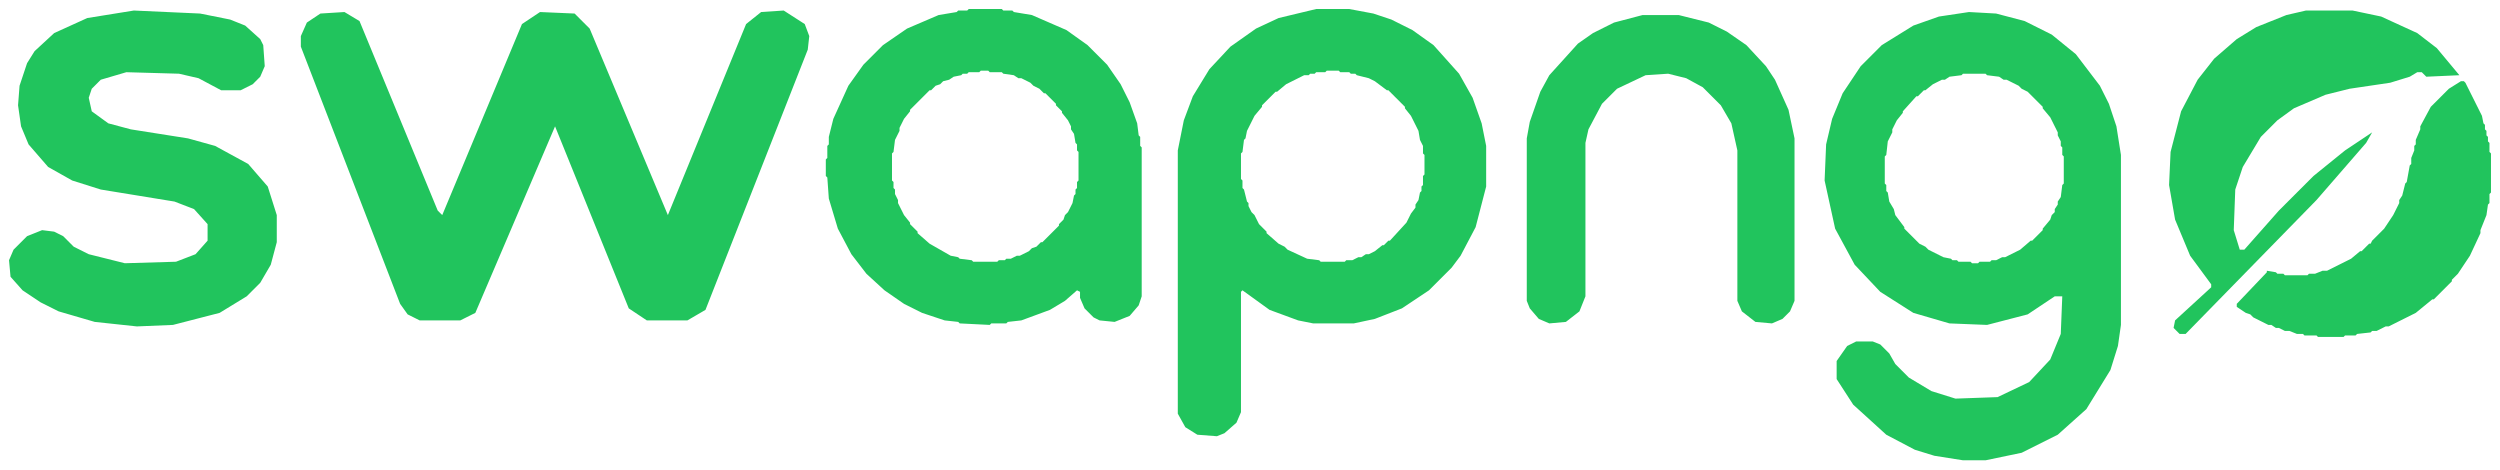
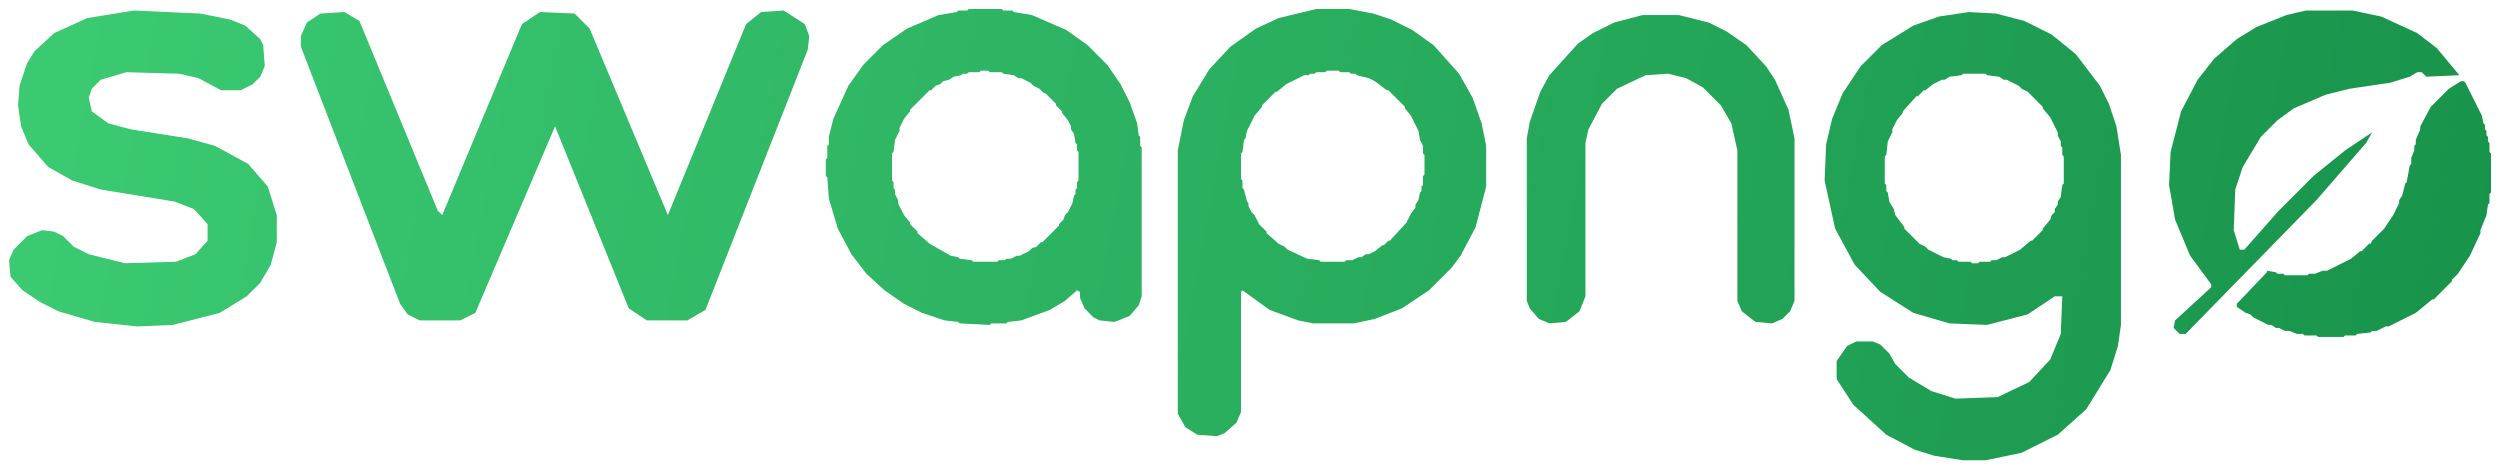
<svg xmlns="http://www.w3.org/2000/svg" viewBox="24 24 1662 312">
-   <path d="M 559.00,40.00 L 545.00,31.00 L 530.00,32.00 L 520.00,40.00 L 468.00,167.00 L 416.00,43.00 L 406.00,33.00 L 383.00,32.00 L 371.00,40.00 L 318.00,167.00 L 315.00,164.00 L 263.00,38.00 L 253.00,32.00 L 237.00,33.00 L 228.00,39.00 L 224.00,48.00 L 224.00,55.00 L 290.00,226.00 L 295.00,233.00 L 303.00,237.00 L 330.00,237.00 L 340.00,232.00 L 393.00,108.00 L 442.00,229.00 L 454.00,237.00 L 481.00,237.00 L 493.00,230.00 L 561.00,57.00 L 562.00,48.00 Z M 82.00,36.00 L 60.00,46.00 L 47.00,58.00 L 42.00,66.00 L 37.00,81.00 L 36.00,94.00 L 38.00,108.00 L 43.00,120.00 L 56.00,135.00 L 72.00,144.00 L 91.00,150.00 L 140.00,158.00 L 153.00,163.00 L 162.00,173.00 L 162.00,184.00 L 154.00,193.00 L 141.00,198.00 L 107.00,199.00 L 83.00,193.00 L 73.00,188.00 L 66.00,181.00 L 60.00,178.00 L 52.00,177.00 L 42.00,181.00 L 33.00,190.00 L 30.00,197.00 L 31.00,208.00 L 39.00,217.00 L 51.00,225.00 L 63.00,231.00 L 87.00,238.00 L 115.00,241.00 L 139.00,240.00 L 170.00,232.00 L 188.00,221.00 L 197.00,212.00 L 204.00,200.00 L 208.00,185.00 L 208.00,167.00 L 202.00,148.00 L 189.00,133.00 L 167.00,121.00 L 149.00,116.00 L 111.00,110.00 L 96.00,106.00 L 85.00,98.00 L 83.00,89.00 L 85.00,83.00 L 91.00,77.00 L 108.00,72.00 L 143.00,73.00 L 156.00,76.00 L 171.00,84.00 L 184.00,84.00 L 192.00,80.00 L 197.00,75.00 L 200.00,68.00 L 199.00,54.00 L 197.00,50.00 L 187.00,41.00 L 177.00,37.00 L 157.00,33.00 L 113.00,31.00 Z M 949.00,37.00 L 937.00,33.00 L 921.00,30.00 L 899.00,30.00 L 874.00,36.00 L 859.00,43.00 L 842.00,55.00 L 828.00,70.00 L 817.00,88.00 L 811.00,104.00 L 807.00,124.00 L 807.00,299.00 L 812.00,308.00 L 820.00,313.00 L 833.00,314.00 L 838.00,312.00 L 846.00,305.00 L 849.00,298.00 L 849.00,218.00 L 850.00,217.00 L 868.00,230.00 L 887.00,237.00 L 897.00,239.00 L 924.00,239.00 L 938.00,236.00 L 956.00,229.00 L 974.00,217.00 L 989.00,202.00 L 995.00,194.00 L 1005.00,175.00 L 1012.00,148.00 L 1012.00,121.00 L 1009.00,106.00 L 1003.00,89.00 L 994.00,73.00 L 977.00,54.00 L 963.00,44.00 Z M 906.00,71.00 L 914.00,71.00 L 915.00,72.00 L 921.00,72.00 L 922.00,73.00 L 925.00,73.00 L 926.00,74.00 L 934.00,76.00 L 938.00,78.00 L 946.00,84.00 L 947.00,84.00 L 958.00,95.00 L 958.00,96.00 L 962.00,101.00 L 967.00,111.00 L 968.00,117.00 L 970.00,121.00 L 970.00,126.00 L 971.00,127.00 L 971.00,140.00 L 970.00,141.00 L 970.00,147.00 L 969.00,148.00 L 969.00,151.00 L 968.00,152.00 L 967.00,157.00 L 965.00,160.00 L 965.00,162.00 L 962.00,166.00 L 959.00,172.00 L 948.00,184.00 L 947.00,184.00 L 944.00,187.00 L 943.00,187.00 L 938.00,191.00 L 934.00,193.00 L 932.00,193.00 L 929.00,195.00 L 927.00,195.00 L 923.00,197.00 L 919.00,197.00 L 918.00,198.00 L 902.00,198.00 L 901.00,197.00 L 893.00,196.00 L 880.00,190.00 L 878.00,188.00 L 874.00,186.00 L 866.00,179.00 L 866.00,178.00 L 861.00,173.00 L 858.00,167.00 L 856.00,165.00 L 854.00,161.00 L 854.00,159.00 L 853.00,158.00 L 851.00,150.00 L 850.00,149.00 L 850.00,144.00 L 849.00,143.00 L 849.00,126.00 L 850.00,125.00 L 851.00,117.00 L 852.00,116.00 L 853.00,111.00 L 858.00,101.00 L 863.00,95.00 L 863.00,94.00 L 872.00,85.00 L 873.00,85.00 L 879.00,80.00 L 891.00,74.00 L 894.00,74.00 L 895.00,73.00 L 898.00,73.00 L 899.00,72.00 L 905.00,72.00 Z M 611.00,54.00 L 598.00,67.00 L 588.00,81.00 L 578.00,103.00 L 575.00,115.00 L 575.00,120.00 L 574.00,121.00 L 574.00,129.00 L 573.00,130.00 L 573.00,141.00 L 574.00,142.00 L 575.00,156.00 L 581.00,176.00 L 590.00,193.00 L 600.00,206.00 L 612.00,217.00 L 625.00,226.00 L 637.00,232.00 L 652.00,237.00 L 661.00,238.00 L 662.00,239.00 L 682.00,240.00 L 683.00,239.00 L 693.00,239.00 L 694.00,238.00 L 703.00,237.00 L 722.00,230.00 L 732.00,224.00 L 740.00,217.00 L 742.00,218.00 L 742.00,222.00 L 745.00,229.00 L 751.00,235.00 L 755.00,237.00 L 765.00,238.00 L 775.00,234.00 L 781.00,227.00 L 783.00,221.00 L 783.00,122.00 L 782.00,121.00 L 782.00,115.00 L 781.00,114.00 L 780.00,106.00 L 775.00,92.00 L 769.00,80.00 L 760.00,67.00 L 747.00,54.00 L 733.00,44.00 L 710.00,34.00 L 698.00,32.00 L 697.00,31.00 L 691.00,31.00 L 690.00,30.00 L 668.00,30.00 L 667.00,31.00 L 661.00,31.00 L 660.00,32.00 L 648.00,34.00 L 627.00,43.00 Z M 676.00,71.00 L 681.00,71.00 L 682.00,72.00 L 690.00,72.00 L 691.00,73.00 L 698.00,74.00 L 701.00,76.00 L 703.00,76.00 L 709.00,79.00 L 711.00,81.00 L 715.00,83.00 L 718.00,86.00 L 719.00,86.00 L 726.00,93.00 L 726.00,94.00 L 730.00,98.00 L 730.00,99.00 L 734.00,104.00 L 736.00,108.00 L 736.00,110.00 L 738.00,113.00 L 739.00,119.00 L 740.00,120.00 L 740.00,124.00 L 741.00,125.00 L 741.00,144.00 L 740.00,145.00 L 740.00,149.00 L 739.00,150.00 L 739.00,153.00 L 738.00,154.00 L 737.00,159.00 L 734.00,165.00 L 732.00,167.00 L 731.00,170.00 L 728.00,173.00 L 728.00,174.00 L 717.00,185.00 L 716.00,185.00 L 713.00,188.00 L 710.00,189.00 L 708.00,191.00 L 702.00,194.00 L 700.00,194.00 L 696.00,196.00 L 693.00,196.00 L 692.00,197.00 L 688.00,197.00 L 687.00,198.00 L 671.00,198.00 L 670.00,197.00 L 662.00,196.00 L 661.00,195.00 L 656.00,194.00 L 642.00,186.00 L 634.00,179.00 L 634.00,178.00 L 629.00,173.00 L 629.00,172.00 L 625.00,167.00 L 621.00,159.00 L 621.00,157.00 L 619.00,153.00 L 619.00,150.00 L 618.00,149.00 L 618.00,145.00 L 617.00,144.00 L 617.00,126.00 L 618.00,125.00 L 619.00,117.00 L 622.00,111.00 L 622.00,109.00 L 625.00,103.00 L 629.00,98.00 L 629.00,97.00 L 642.00,84.00 L 643.00,84.00 L 646.00,81.00 L 649.00,80.00 L 651.00,78.00 L 655.00,77.00 L 658.00,75.00 L 663.00,74.00 L 664.00,73.00 L 667.00,73.00 L 668.00,72.00 L 675.00,72.00 Z" fill="#21C45D" fill-rule="evenodd" />
-   <path d="M 1663.00,79.00 L 1662.00,78.00 L 1660.00,78.00 L 1652.00,83.00 L 1640.00,95.00 L 1633.00,108.00 L 1633.00,110.00 L 1630.00,117.00 L 1630.00,120.00 L 1629.00,121.00 L 1629.00,124.00 L 1627.00,129.00 L 1627.00,133.00 L 1626.00,134.00 L 1624.00,145.00 L 1623.00,146.00 L 1621.00,154.00 L 1619.00,157.00 L 1619.00,159.00 L 1615.00,167.00 L 1609.00,176.00 L 1601.00,184.00 L 1600.00,186.00 L 1599.00,186.00 L 1594.00,191.00 L 1593.00,191.00 L 1587.00,196.00 L 1571.00,204.00 L 1568.00,204.00 L 1563.00,206.00 L 1559.00,206.00 L 1558.00,207.00 L 1543.00,207.00 L 1542.00,206.00 L 1538.00,206.00 L 1537.00,205.00 L 1531.00,204.00 L 1531.00,205.00 L 1511.00,226.00 L 1511.00,228.00 L 1517.00,232.00 L 1520.00,233.00 L 1522.00,235.00 L 1532.00,240.00 L 1534.00,240.00 L 1537.00,242.00 L 1539.00,242.00 L 1543.00,244.00 L 1546.00,244.00 L 1551.00,246.00 L 1555.00,246.00 L 1556.00,247.00 L 1564.00,247.00 L 1565.00,248.00 L 1582.00,248.00 L 1583.00,247.00 L 1590.00,247.00 L 1591.00,246.00 L 1600.00,245.00 L 1601.00,244.00 L 1604.00,244.00 L 1610.00,241.00 L 1612.00,241.00 L 1630.00,232.00 L 1641.00,223.00 L 1642.00,223.00 L 1654.00,211.00 L 1654.00,210.00 L 1658.00,206.00 L 1666.00,194.00 L 1673.00,179.00 L 1673.00,177.00 L 1677.00,167.00 L 1678.00,160.00 L 1679.00,159.00 L 1679.00,153.00 L 1680.00,152.00 L 1680.00,126.00 L 1679.00,125.00 L 1679.00,119.00 L 1678.00,118.00 L 1678.00,115.00 L 1677.00,114.00 L 1677.00,111.00 L 1676.00,110.00 L 1676.00,107.00 L 1675.00,106.00 L 1674.00,101.00 Z M 1083.00,46.00 L 1073.00,53.00 L 1054.00,74.00 L 1048.00,85.00 L 1041.00,105.00 L 1039.00,116.00 L 1039.00,224.00 L 1041.00,229.00 L 1047.00,236.00 L 1054.00,239.00 L 1065.00,238.00 L 1074.00,231.00 L 1078.00,221.00 L 1078.00,119.00 L 1080.00,110.00 L 1089.00,93.00 L 1099.00,83.00 L 1118.00,74.00 L 1133.00,73.00 L 1145.00,76.00 L 1156.00,82.00 L 1168.00,94.00 L 1175.00,106.00 L 1179.00,124.00 L 1179.00,224.00 L 1182.00,231.00 L 1191.00,238.00 L 1202.00,239.00 L 1209.00,236.00 L 1214.00,231.00 L 1217.00,224.00 L 1217.00,116.00 L 1213.00,97.00 L 1204.00,77.00 L 1198.00,68.00 L 1185.00,54.00 L 1172.00,45.00 L 1160.00,39.00 L 1140.00,34.00 L 1116.00,34.00 L 1097.00,39.00 Z M 1333.00,32.00 L 1313.00,35.00 L 1296.00,41.00 L 1275.00,54.00 L 1261.00,68.00 L 1249.00,86.00 L 1242.00,103.00 L 1238.00,120.00 L 1237.00,144.00 L 1244.00,176.00 L 1257.00,200.00 L 1274.00,218.00 L 1296.00,232.00 L 1320.00,239.00 L 1345.00,240.00 L 1372.00,233.00 L 1390.00,221.00 L 1395.00,221.00 L 1394.00,246.00 L 1387.00,263.00 L 1373.00,278.00 L 1352.00,288.00 L 1324.00,289.00 L 1308.00,284.00 L 1293.00,275.00 L 1284.00,266.00 L 1280.00,259.00 L 1274.00,253.00 L 1269.00,251.00 L 1258.00,251.00 L 1252.00,254.00 L 1245.00,264.00 L 1245.00,276.00 L 1256.00,293.00 L 1278.00,313.00 L 1297.00,323.00 L 1310.00,327.00 L 1329.00,330.00 L 1344.00,330.00 L 1368.00,325.00 L 1392.00,313.00 L 1411.00,296.00 L 1427.00,270.00 L 1432.00,254.00 L 1434.00,240.00 L 1434.00,127.00 L 1431.00,108.00 L 1426.00,93.00 L 1420.00,81.00 L 1404.00,60.00 L 1388.00,47.00 L 1370.00,38.00 L 1351.00,33.00 Z M 1329.00,73.00 L 1344.00,73.00 L 1345.00,74.00 L 1353.00,75.00 L 1356.00,77.00 L 1358.00,77.00 L 1366.00,81.00 L 1368.00,83.00 L 1372.00,85.00 L 1382.00,95.00 L 1382.00,96.00 L 1387.00,102.00 L 1392.00,112.00 L 1392.00,114.00 L 1394.00,118.00 L 1394.00,121.00 L 1395.00,122.00 L 1395.00,127.00 L 1396.00,128.00 L 1396.00,146.00 L 1395.00,147.00 L 1394.00,155.00 L 1392.00,158.00 L 1392.00,160.00 L 1390.00,163.00 L 1390.00,165.00 L 1388.00,167.00 L 1387.00,170.00 L 1382.00,176.00 L 1382.00,177.00 L 1375.00,184.00 L 1374.00,184.00 L 1367.00,190.00 L 1357.00,195.00 L 1355.00,195.00 L 1351.00,197.00 L 1348.00,197.00 L 1347.00,198.00 L 1340.00,198.00 L 1339.00,199.00 L 1335.00,199.00 L 1334.00,198.00 L 1326.00,198.00 L 1325.00,197.00 L 1322.00,197.00 L 1321.00,196.00 L 1316.00,195.00 L 1306.00,190.00 L 1304.00,188.00 L 1300.00,186.00 L 1290.00,176.00 L 1290.00,175.00 L 1284.00,167.00 L 1283.00,163.00 L 1280.00,158.00 L 1279.00,152.00 L 1278.00,151.00 L 1278.00,147.00 L 1277.00,146.00 L 1277.00,128.00 L 1278.00,127.00 L 1279.00,118.00 L 1282.00,112.00 L 1282.00,110.00 L 1285.00,104.00 L 1289.00,99.00 L 1289.00,98.00 L 1298.00,88.00 L 1299.00,88.00 L 1303.00,84.00 L 1304.00,84.00 L 1309.00,80.00 L 1315.00,77.00 L 1317.00,77.00 L 1320.00,75.00 L 1328.00,74.00 Z M 1644.00,56.00 L 1631.00,46.00 L 1607.00,35.00 L 1588.00,31.00 L 1557.00,31.00 L 1544.00,34.00 L 1524.00,42.00 L 1511.00,50.00 L 1496.00,63.00 L 1485.00,77.00 L 1474.00,98.00 L 1467.00,125.00 L 1466.00,147.00 L 1470.00,170.00 L 1480.00,194.00 L 1494.00,213.00 L 1494.00,215.00 L 1470.00,237.00 L 1469.00,242.00 L 1473.00,246.00 L 1477.00,246.00 L 1564.00,157.00 L 1597.00,119.00 L 1601.00,112.00 L 1583.00,124.00 L 1562.00,141.00 L 1539.00,164.00 L 1516.00,190.00 L 1513.00,190.00 L 1509.00,177.00 L 1510.00,150.00 L 1515.00,135.00 L 1527.00,115.00 L 1538.00,104.00 L 1549.00,96.00 L 1570.00,87.00 L 1586.00,83.00 L 1613.00,79.00 L 1626.00,75.00 L 1631.00,72.00 L 1634.00,72.00 L 1637.00,75.00 L 1659.00,74.00 Z" fill="#21C45D" fill-rule="evenodd" />
+   <defs>
+     <linearGradient id="sngGreen" gradientUnits="userSpaceOnUse" x1="24" y1="24" x2="1686" y2="336">
+       <stop offset="0" stop-color="#3CCB73" />
+       <stop offset="1" stop-color="#17924A" />
+     </linearGradient>
+   </defs>
+   <path d="M 559.00,40.00 L 545.00,31.00 L 530.00,32.00 L 520.00,40.00 L 468.00,167.00 L 416.00,43.00 L 406.00,33.00 L 383.00,32.00 L 371.00,40.00 L 318.00,167.00 L 315.00,164.00 L 263.00,38.00 L 253.00,32.00 L 237.00,33.00 L 228.00,39.00 L 224.00,48.00 L 224.00,55.00 L 290.00,226.00 L 295.00,233.00 L 303.00,237.00 L 330.00,237.00 L 340.00,232.00 L 393.00,108.00 L 442.00,229.00 L 454.00,237.00 L 481.00,237.00 L 493.00,230.00 L 561.00,57.00 L 562.00,48.00 Z M 82.00,36.00 L 60.00,46.00 L 47.00,58.00 L 42.00,66.00 L 37.00,81.00 L 36.00,94.00 L 38.00,108.00 L 43.00,120.00 L 56.00,135.00 L 72.00,144.00 L 91.00,150.00 L 140.00,158.00 L 153.00,163.00 L 162.00,173.00 L 162.00,184.00 L 154.00,193.00 L 141.00,198.00 L 107.00,199.00 L 83.00,193.00 L 73.00,188.00 L 66.00,181.00 L 60.00,178.00 L 52.00,177.00 L 42.00,181.00 L 33.00,190.00 L 30.00,197.00 L 31.00,208.00 L 39.00,217.00 L 51.00,225.00 L 63.00,231.00 L 87.00,238.00 L 115.00,241.00 L 139.00,240.00 L 170.00,232.00 L 188.00,221.00 L 197.00,212.00 L 204.00,200.00 L 208.00,185.00 L 208.00,167.00 L 202.00,148.00 L 189.00,133.00 L 167.00,121.00 L 149.00,116.00 L 111.00,110.00 L 96.00,106.00 L 85.00,98.00 L 83.00,89.00 L 85.00,83.00 L 91.00,77.00 L 108.00,72.00 L 143.00,73.00 L 156.00,76.00 L 171.00,84.00 L 184.00,84.00 L 192.00,80.00 L 197.00,75.00 L 200.00,68.00 L 199.00,54.00 L 197.00,50.00 L 187.00,41.00 L 177.00,37.00 L 157.00,33.00 L 113.00,31.00 Z M 949.00,37.00 L 937.00,33.00 L 921.00,30.00 L 899.00,30.00 L 874.00,36.00 L 859.00,43.00 L 842.00,55.00 L 828.00,70.00 L 817.00,88.00 L 811.00,104.00 L 807.00,124.00 L 807.00,299.00 L 812.00,308.00 L 820.00,313.00 L 833.00,314.00 L 838.00,312.00 L 846.00,305.00 L 849.00,298.00 L 849.00,218.00 L 850.00,217.00 L 868.00,230.00 L 887.00,237.00 L 897.00,239.00 L 924.00,239.00 L 938.00,236.00 L 956.00,229.00 L 974.00,217.00 L 989.00,202.00 L 995.00,194.00 L 1005.00,175.00 L 1012.00,148.00 L 1012.00,121.00 L 1009.00,106.00 L 1003.00,89.00 L 994.00,73.00 L 977.00,54.00 L 963.00,44.00 Z M 906.00,71.00 L 914.00,71.00 L 915.00,72.00 L 921.00,72.00 L 922.00,73.00 L 925.00,73.00 L 926.00,74.00 L 934.00,76.00 L 938.00,78.00 L 946.00,84.00 L 947.00,84.00 L 958.00,95.00 L 958.00,96.00 L 962.00,101.00 L 967.00,111.00 L 968.00,117.00 L 970.00,121.00 L 970.00,126.00 L 971.00,127.00 L 971.00,140.00 L 970.00,141.00 L 970.00,147.00 L 969.00,148.00 L 969.00,151.00 L 968.00,152.00 L 967.00,157.00 L 965.00,160.00 L 965.00,162.00 L 962.00,166.00 L 959.00,172.00 L 948.00,184.00 L 947.00,184.00 L 944.00,187.00 L 943.00,187.00 L 938.00,191.00 L 934.00,193.00 L 932.00,193.00 L 929.00,195.00 L 927.00,195.00 L 923.00,197.00 L 919.00,197.00 L 918.00,198.00 L 902.00,198.00 L 901.00,197.00 L 893.00,196.00 L 880.00,190.00 L 878.00,188.00 L 874.00,186.00 L 866.00,179.00 L 866.00,178.00 L 861.00,173.00 L 858.00,167.00 L 856.00,165.00 L 854.00,161.00 L 854.00,159.00 L 853.00,158.00 L 851.00,150.00 L 850.00,149.00 L 850.00,144.00 L 849.00,143.00 L 849.00,126.00 L 850.00,125.00 L 851.00,117.00 L 852.00,116.00 L 853.00,111.00 L 858.00,101.00 L 863.00,95.00 L 863.00,94.00 L 872.00,85.00 L 873.00,85.00 L 879.00,80.00 L 891.00,74.00 L 894.00,74.00 L 895.00,73.00 L 898.00,73.00 L 899.00,72.00 L 905.00,72.00 Z M 611.00,54.00 L 598.00,67.00 L 588.00,81.00 L 578.00,103.00 L 575.00,115.00 L 575.00,120.00 L 574.00,121.00 L 574.00,129.00 L 573.00,130.00 L 573.00,141.00 L 574.00,142.00 L 575.00,156.00 L 581.00,176.00 L 590.00,193.00 L 600.00,206.00 L 612.00,217.00 L 625.00,226.00 L 637.00,232.00 L 652.00,237.00 L 661.00,238.00 L 662.00,239.00 L 682.00,240.00 L 683.00,239.00 L 693.00,239.00 L 694.00,238.00 L 703.00,237.00 L 722.00,230.00 L 732.00,224.00 L 740.00,217.00 L 742.00,218.00 L 742.00,222.00 L 745.00,229.00 L 751.00,235.00 L 755.00,237.00 L 765.00,238.00 L 775.00,234.00 L 781.00,227.00 L 783.00,221.00 L 783.00,122.00 L 782.00,121.00 L 782.00,115.00 L 781.00,114.00 L 780.00,106.00 L 775.00,92.00 L 769.00,80.00 L 760.00,67.00 L 747.00,54.00 L 733.00,44.00 L 710.00,34.00 L 698.00,32.00 L 697.00,31.00 L 691.00,31.00 L 690.00,30.00 L 668.00,30.00 L 667.00,31.00 L 661.00,31.00 L 660.00,32.00 L 648.00,34.00 L 627.00,43.00 Z M 676.00,71.00 L 681.00,71.00 L 682.00,72.00 L 690.00,72.00 L 691.00,73.00 L 698.00,74.00 L 701.00,76.00 L 703.00,76.00 L 709.00,79.00 L 711.00,81.00 L 715.00,83.00 L 718.00,86.00 L 719.00,86.00 L 726.00,93.00 L 726.00,94.00 L 730.00,98.00 L 730.00,99.00 L 734.00,104.00 L 736.00,108.00 L 736.00,110.00 L 738.00,113.00 L 739.00,119.00 L 740.00,120.00 L 740.00,124.00 L 741.00,125.00 L 741.00,144.00 L 740.00,145.00 L 740.00,149.00 L 739.00,150.00 L 739.00,153.00 L 738.00,154.00 L 737.00,159.00 L 734.00,165.00 L 732.00,167.00 L 731.00,170.00 L 728.00,173.00 L 728.00,174.00 L 717.00,185.00 L 716.00,185.00 L 713.00,188.00 L 710.00,189.00 L 708.00,191.00 L 702.00,194.00 L 700.00,194.00 L 696.00,196.00 L 693.00,196.00 L 692.00,197.00 L 688.00,197.00 L 687.00,198.00 L 671.00,198.00 L 670.00,197.00 L 662.00,196.00 L 661.00,195.00 L 656.00,194.00 L 642.00,186.00 L 634.00,179.00 L 634.00,178.00 L 629.00,173.00 L 629.00,172.00 L 625.00,167.00 L 621.00,159.00 L 621.00,157.00 L 619.00,153.00 L 619.00,150.00 L 618.00,149.00 L 618.00,145.00 L 617.00,144.00 L 617.00,126.00 L 618.00,125.00 L 619.00,117.00 L 622.00,111.00 L 622.00,109.00 L 625.00,103.00 L 629.00,98.00 L 629.00,97.00 L 642.00,84.00 L 643.00,84.00 L 646.00,81.00 L 649.00,80.00 L 651.00,78.00 L 655.00,77.00 L 658.00,75.00 L 663.00,74.00 L 664.00,73.00 L 667.00,73.00 L 668.00,72.00 L 675.00,72.00 Z" fill="url(#sngGreen)" fill-rule="evenodd" />
+   <path d="M 1663.00,79.00 L 1662.00,78.00 L 1660.00,78.00 L 1652.00,83.00 L 1640.00,95.00 L 1633.00,108.00 L 1633.00,110.00 L 1630.00,117.00 L 1630.00,120.00 L 1629.00,121.00 L 1629.00,124.00 L 1627.00,129.00 L 1627.00,133.00 L 1626.00,134.00 L 1624.00,145.00 L 1623.00,146.00 L 1621.00,154.00 L 1619.00,157.00 L 1619.00,159.00 L 1615.00,167.00 L 1609.00,176.00 L 1601.00,184.00 L 1600.00,186.00 L 1599.00,186.00 L 1594.00,191.00 L 1593.00,191.00 L 1587.00,196.00 L 1571.00,204.00 L 1568.00,204.00 L 1563.00,206.00 L 1559.00,206.00 L 1558.00,207.00 L 1543.00,207.00 L 1542.00,206.00 L 1538.00,206.00 L 1537.00,205.00 L 1531.00,204.00 L 1531.00,205.00 L 1511.00,226.00 L 1511.00,228.00 L 1517.00,232.00 L 1520.00,233.00 L 1522.00,235.00 L 1532.00,240.00 L 1534.00,240.00 L 1537.00,242.00 L 1539.00,242.00 L 1543.00,244.00 L 1546.00,244.00 L 1551.00,246.00 L 1555.00,246.00 L 1556.00,247.00 L 1564.00,247.00 L 1565.00,248.00 L 1582.00,248.00 L 1583.00,247.00 L 1590.00,247.00 L 1591.00,246.00 L 1600.00,245.00 L 1601.00,244.00 L 1604.00,244.00 L 1610.00,241.00 L 1612.00,241.00 L 1630.00,232.00 L 1641.00,223.00 L 1642.00,223.00 L 1654.00,211.00 L 1654.00,210.00 L 1658.00,206.00 L 1666.00,194.00 L 1673.00,179.00 L 1673.00,177.00 L 1677.00,167.00 L 1678.00,160.00 L 1679.00,159.00 L 1679.00,153.00 L 1680.00,152.00 L 1680.00,126.00 L 1679.00,125.00 L 1679.00,119.00 L 1678.00,118.00 L 1678.00,115.00 L 1677.00,114.00 L 1677.00,111.00 L 1676.00,110.00 L 1676.00,107.00 L 1675.00,106.00 L 1674.00,101.00 Z M 1083.00,46.00 L 1073.00,53.00 L 1054.00,74.00 L 1048.00,85.00 L 1041.00,105.00 L 1039.00,116.00 L 1039.00,224.00 L 1041.00,229.00 L 1047.00,236.00 L 1054.00,239.00 L 1065.00,238.00 L 1074.00,231.00 L 1078.00,221.00 L 1078.00,119.00 L 1080.00,110.00 L 1089.00,93.00 L 1099.00,83.00 L 1118.00,74.00 L 1133.00,73.00 L 1145.00,76.00 L 1156.00,82.00 L 1168.00,94.00 L 1175.00,106.00 L 1179.00,124.00 L 1179.00,224.00 L 1182.00,231.00 L 1191.00,238.00 L 1202.00,239.00 L 1209.00,236.00 L 1214.00,231.00 L 1217.00,224.00 L 1217.00,116.00 L 1213.00,97.00 L 1204.00,77.00 L 1198.00,68.00 L 1185.00,54.00 L 1172.00,45.00 L 1160.00,39.00 L 1140.00,34.00 L 1116.00,34.00 L 1097.00,39.00 Z M 1333.00,32.00 L 1313.00,35.00 L 1296.00,41.00 L 1275.00,54.00 L 1261.00,68.00 L 1249.00,86.00 L 1242.00,103.00 L 1238.00,120.00 L 1237.00,144.00 L 1244.00,176.00 L 1257.00,200.00 L 1274.00,218.00 L 1296.00,232.00 L 1320.00,239.00 L 1345.00,240.00 L 1372.00,233.00 L 1390.00,221.00 L 1395.00,221.00 L 1394.00,246.00 L 1387.00,263.00 L 1373.00,278.00 L 1352.00,288.00 L 1324.00,289.00 L 1308.00,284.00 L 1293.00,275.00 L 1284.00,266.00 L 1280.00,259.00 L 1274.00,253.00 L 1269.00,251.00 L 1258.00,251.00 L 1252.00,254.00 L 1245.00,264.00 L 1245.00,276.00 L 1256.00,293.00 L 1278.00,313.00 L 1297.00,323.00 L 1310.00,327.00 L 1329.00,330.00 L 1344.00,330.00 L 1368.00,325.00 L 1392.00,313.00 L 1411.00,296.00 L 1427.00,270.00 L 1432.00,254.00 L 1434.00,240.00 L 1434.00,127.00 L 1431.00,108.00 L 1426.00,93.00 L 1420.00,81.00 L 1404.00,60.00 L 1388.00,47.00 L 1370.00,38.00 L 1351.00,33.00 Z M 1329.00,73.00 L 1344.00,73.00 L 1345.00,74.00 L 1353.00,75.00 L 1356.00,77.00 L 1358.00,77.00 L 1366.00,81.00 L 1368.00,83.00 L 1372.00,85.00 L 1382.00,95.00 L 1382.00,96.00 L 1387.00,102.00 L 1392.00,112.00 L 1392.00,114.00 L 1394.00,118.00 L 1394.00,121.00 L 1395.00,122.00 L 1395.00,127.00 L 1396.00,128.00 L 1396.00,146.00 L 1395.00,147.00 L 1394.00,155.00 L 1392.00,158.00 L 1392.00,160.00 L 1390.00,163.00 L 1390.00,165.00 L 1388.00,167.00 L 1387.00,170.00 L 1382.00,176.00 L 1382.00,177.00 L 1375.00,184.00 L 1374.00,184.00 L 1367.00,190.00 L 1357.00,195.00 L 1355.00,195.00 L 1351.00,197.00 L 1348.00,197.00 L 1347.00,198.00 L 1340.00,198.00 L 1339.00,199.00 L 1335.00,199.00 L 1334.00,198.00 L 1326.00,198.00 L 1325.00,197.00 L 1322.00,197.00 L 1321.00,196.00 L 1316.00,195.00 L 1306.00,190.00 L 1304.00,188.00 L 1300.00,186.00 L 1290.00,176.00 L 1290.00,175.00 L 1284.00,167.00 L 1283.00,163.00 L 1280.00,158.00 L 1279.00,152.00 L 1278.00,151.00 L 1278.00,147.00 L 1277.00,146.00 L 1277.00,128.00 L 1278.00,127.00 L 1279.00,118.00 L 1282.00,112.00 L 1282.00,110.00 L 1285.00,104.00 L 1289.00,99.00 L 1289.00,98.00 L 1298.00,88.00 L 1299.00,88.00 L 1303.00,84.00 L 1304.00,84.00 L 1309.00,80.00 L 1315.00,77.00 L 1317.00,77.00 L 1320.00,75.00 L 1328.00,74.00 Z M 1644.00,56.00 L 1631.00,46.00 L 1607.00,35.00 L 1588.00,31.00 L 1557.00,31.00 L 1544.00,34.00 L 1524.00,42.00 L 1511.00,50.00 L 1496.00,63.00 L 1485.00,77.00 L 1474.00,98.00 L 1467.00,125.00 L 1466.00,147.00 L 1470.00,170.00 L 1480.00,194.00 L 1494.00,213.00 L 1494.00,215.00 L 1470.00,237.00 L 1469.00,242.00 L 1473.00,246.00 L 1477.00,246.00 L 1564.00,157.00 L 1597.00,119.00 L 1601.00,112.00 L 1583.00,124.00 L 1562.00,141.00 L 1539.00,164.00 L 1516.00,190.00 L 1513.00,190.00 L 1509.00,177.00 L 1510.00,150.00 L 1515.00,135.00 L 1527.00,115.00 L 1538.00,104.00 L 1549.00,96.00 L 1570.00,87.00 L 1586.00,83.00 L 1613.00,79.00 L 1626.00,75.00 L 1631.00,72.00 L 1634.00,72.00 L 1637.00,75.00 L 1659.00,74.00 Z" fill="url(#sngGreen)" fill-rule="evenodd" />
</svg>
